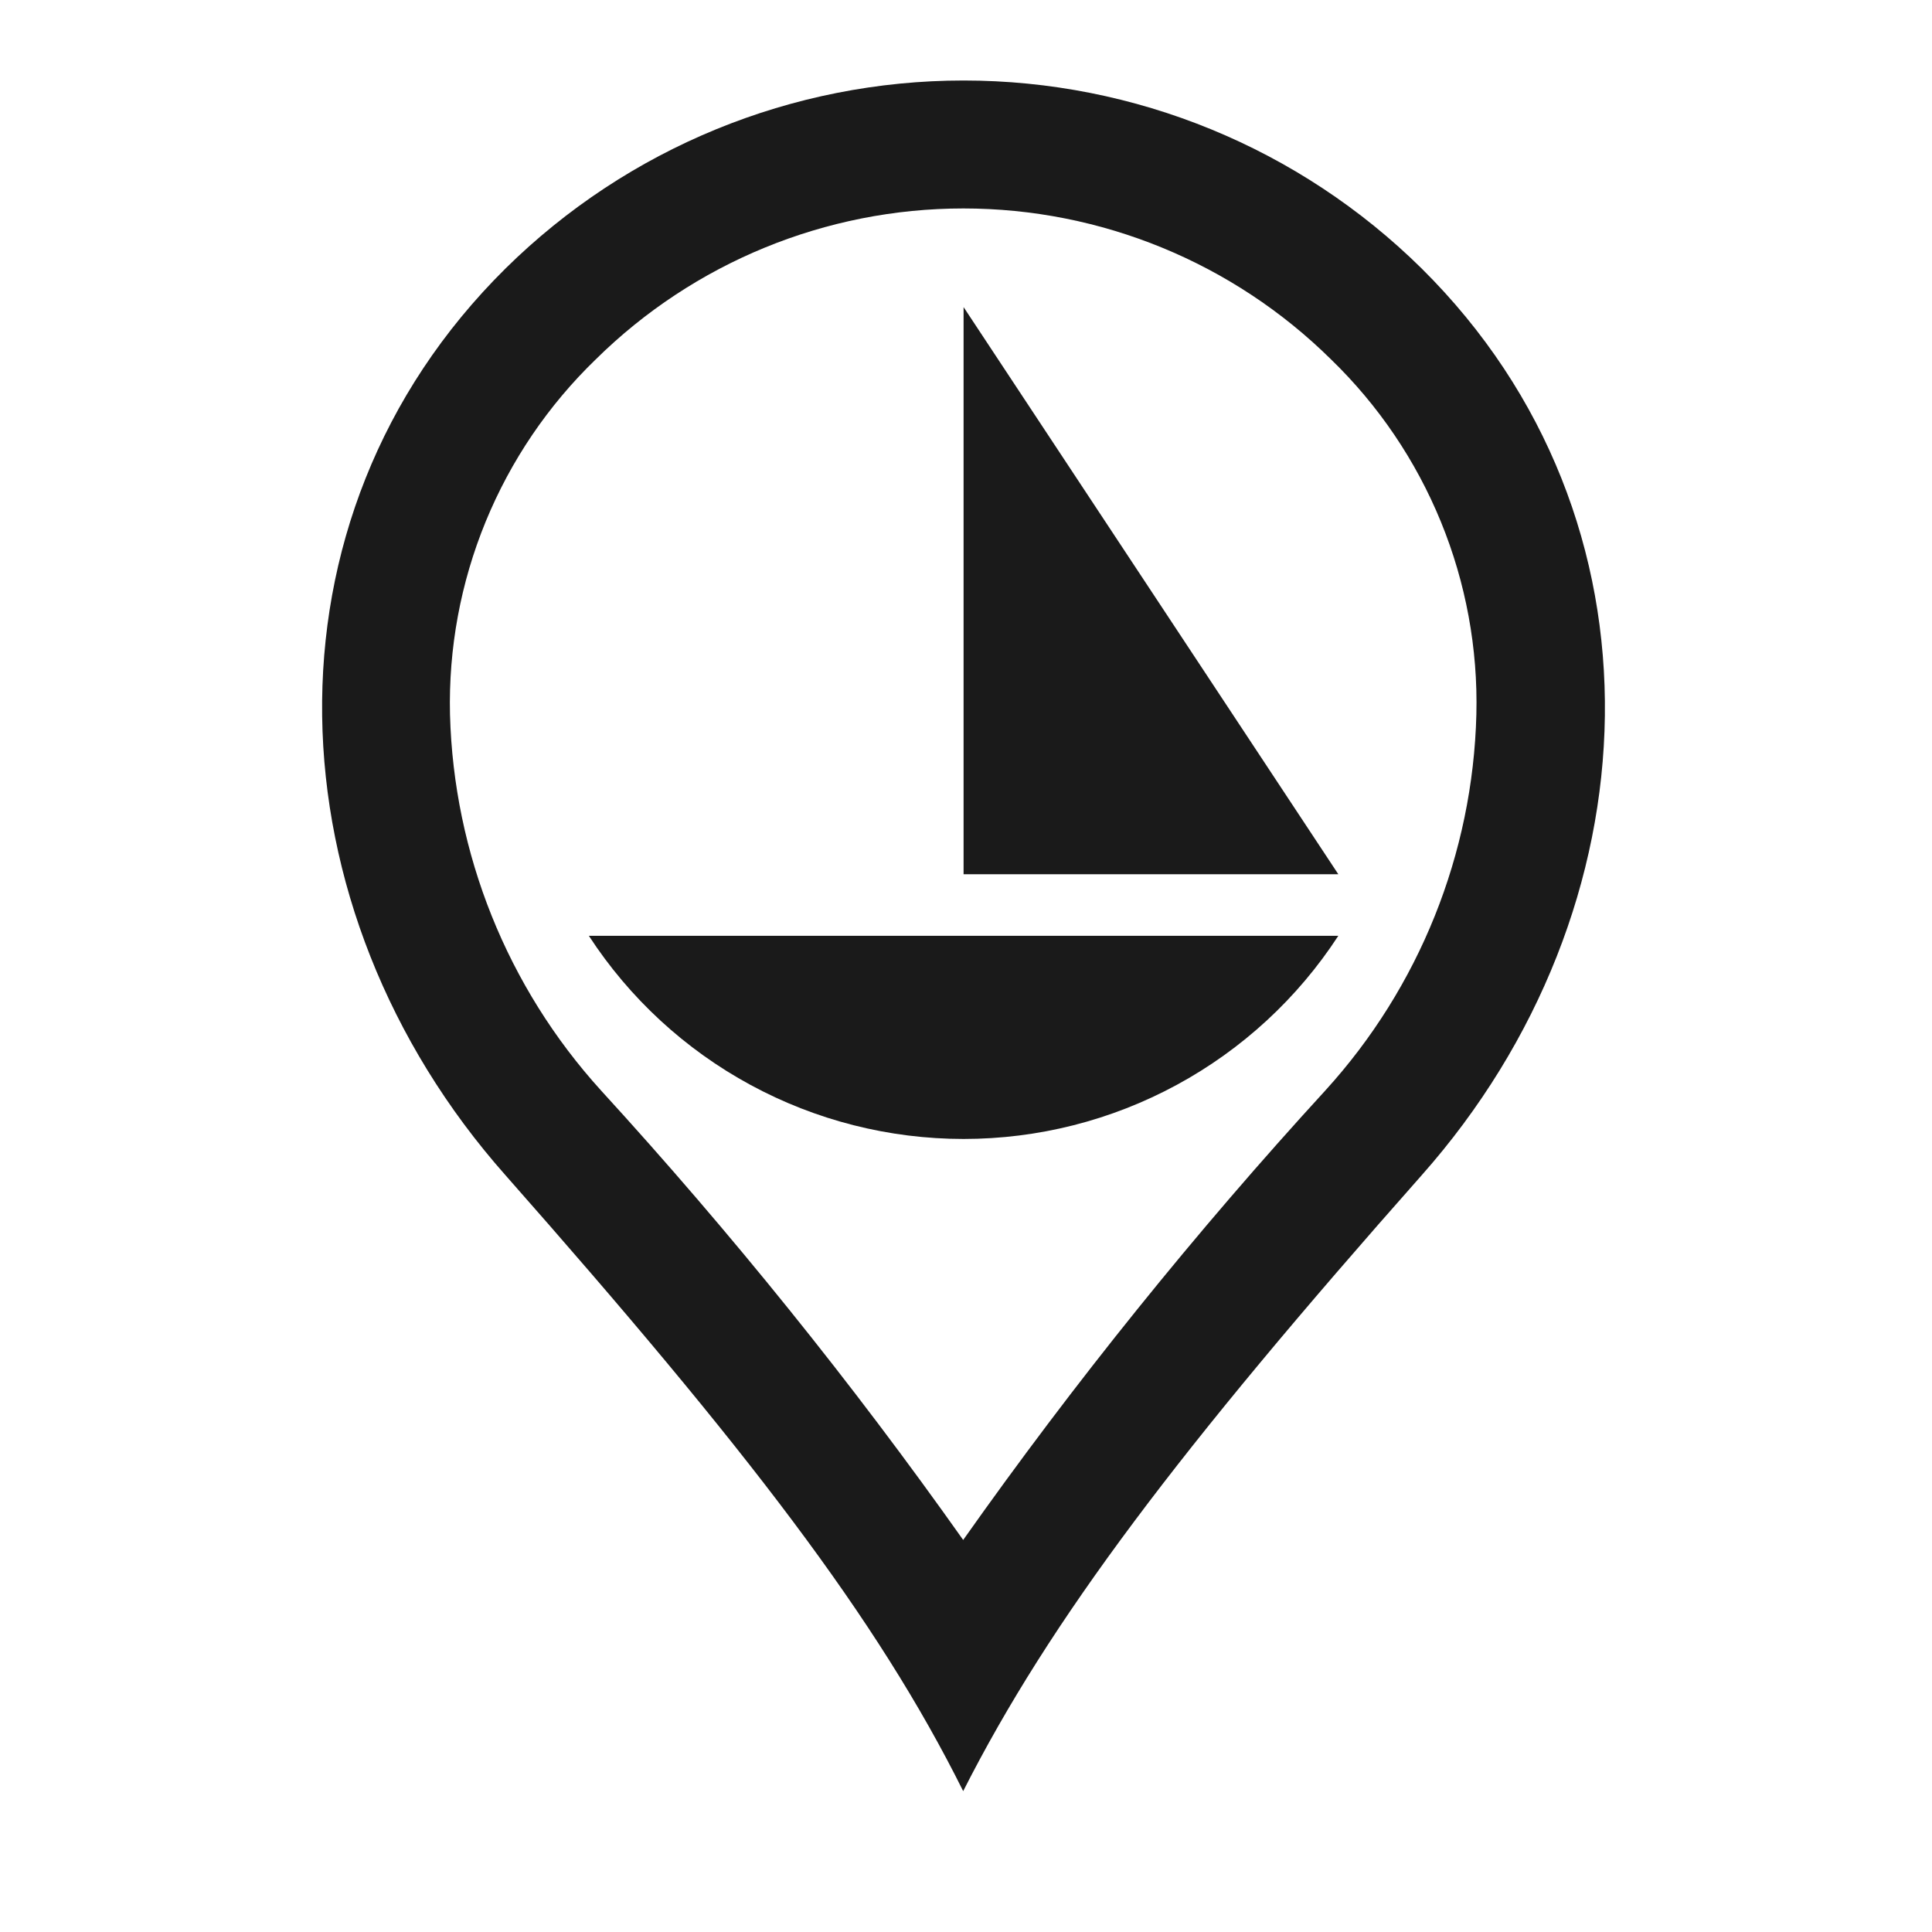
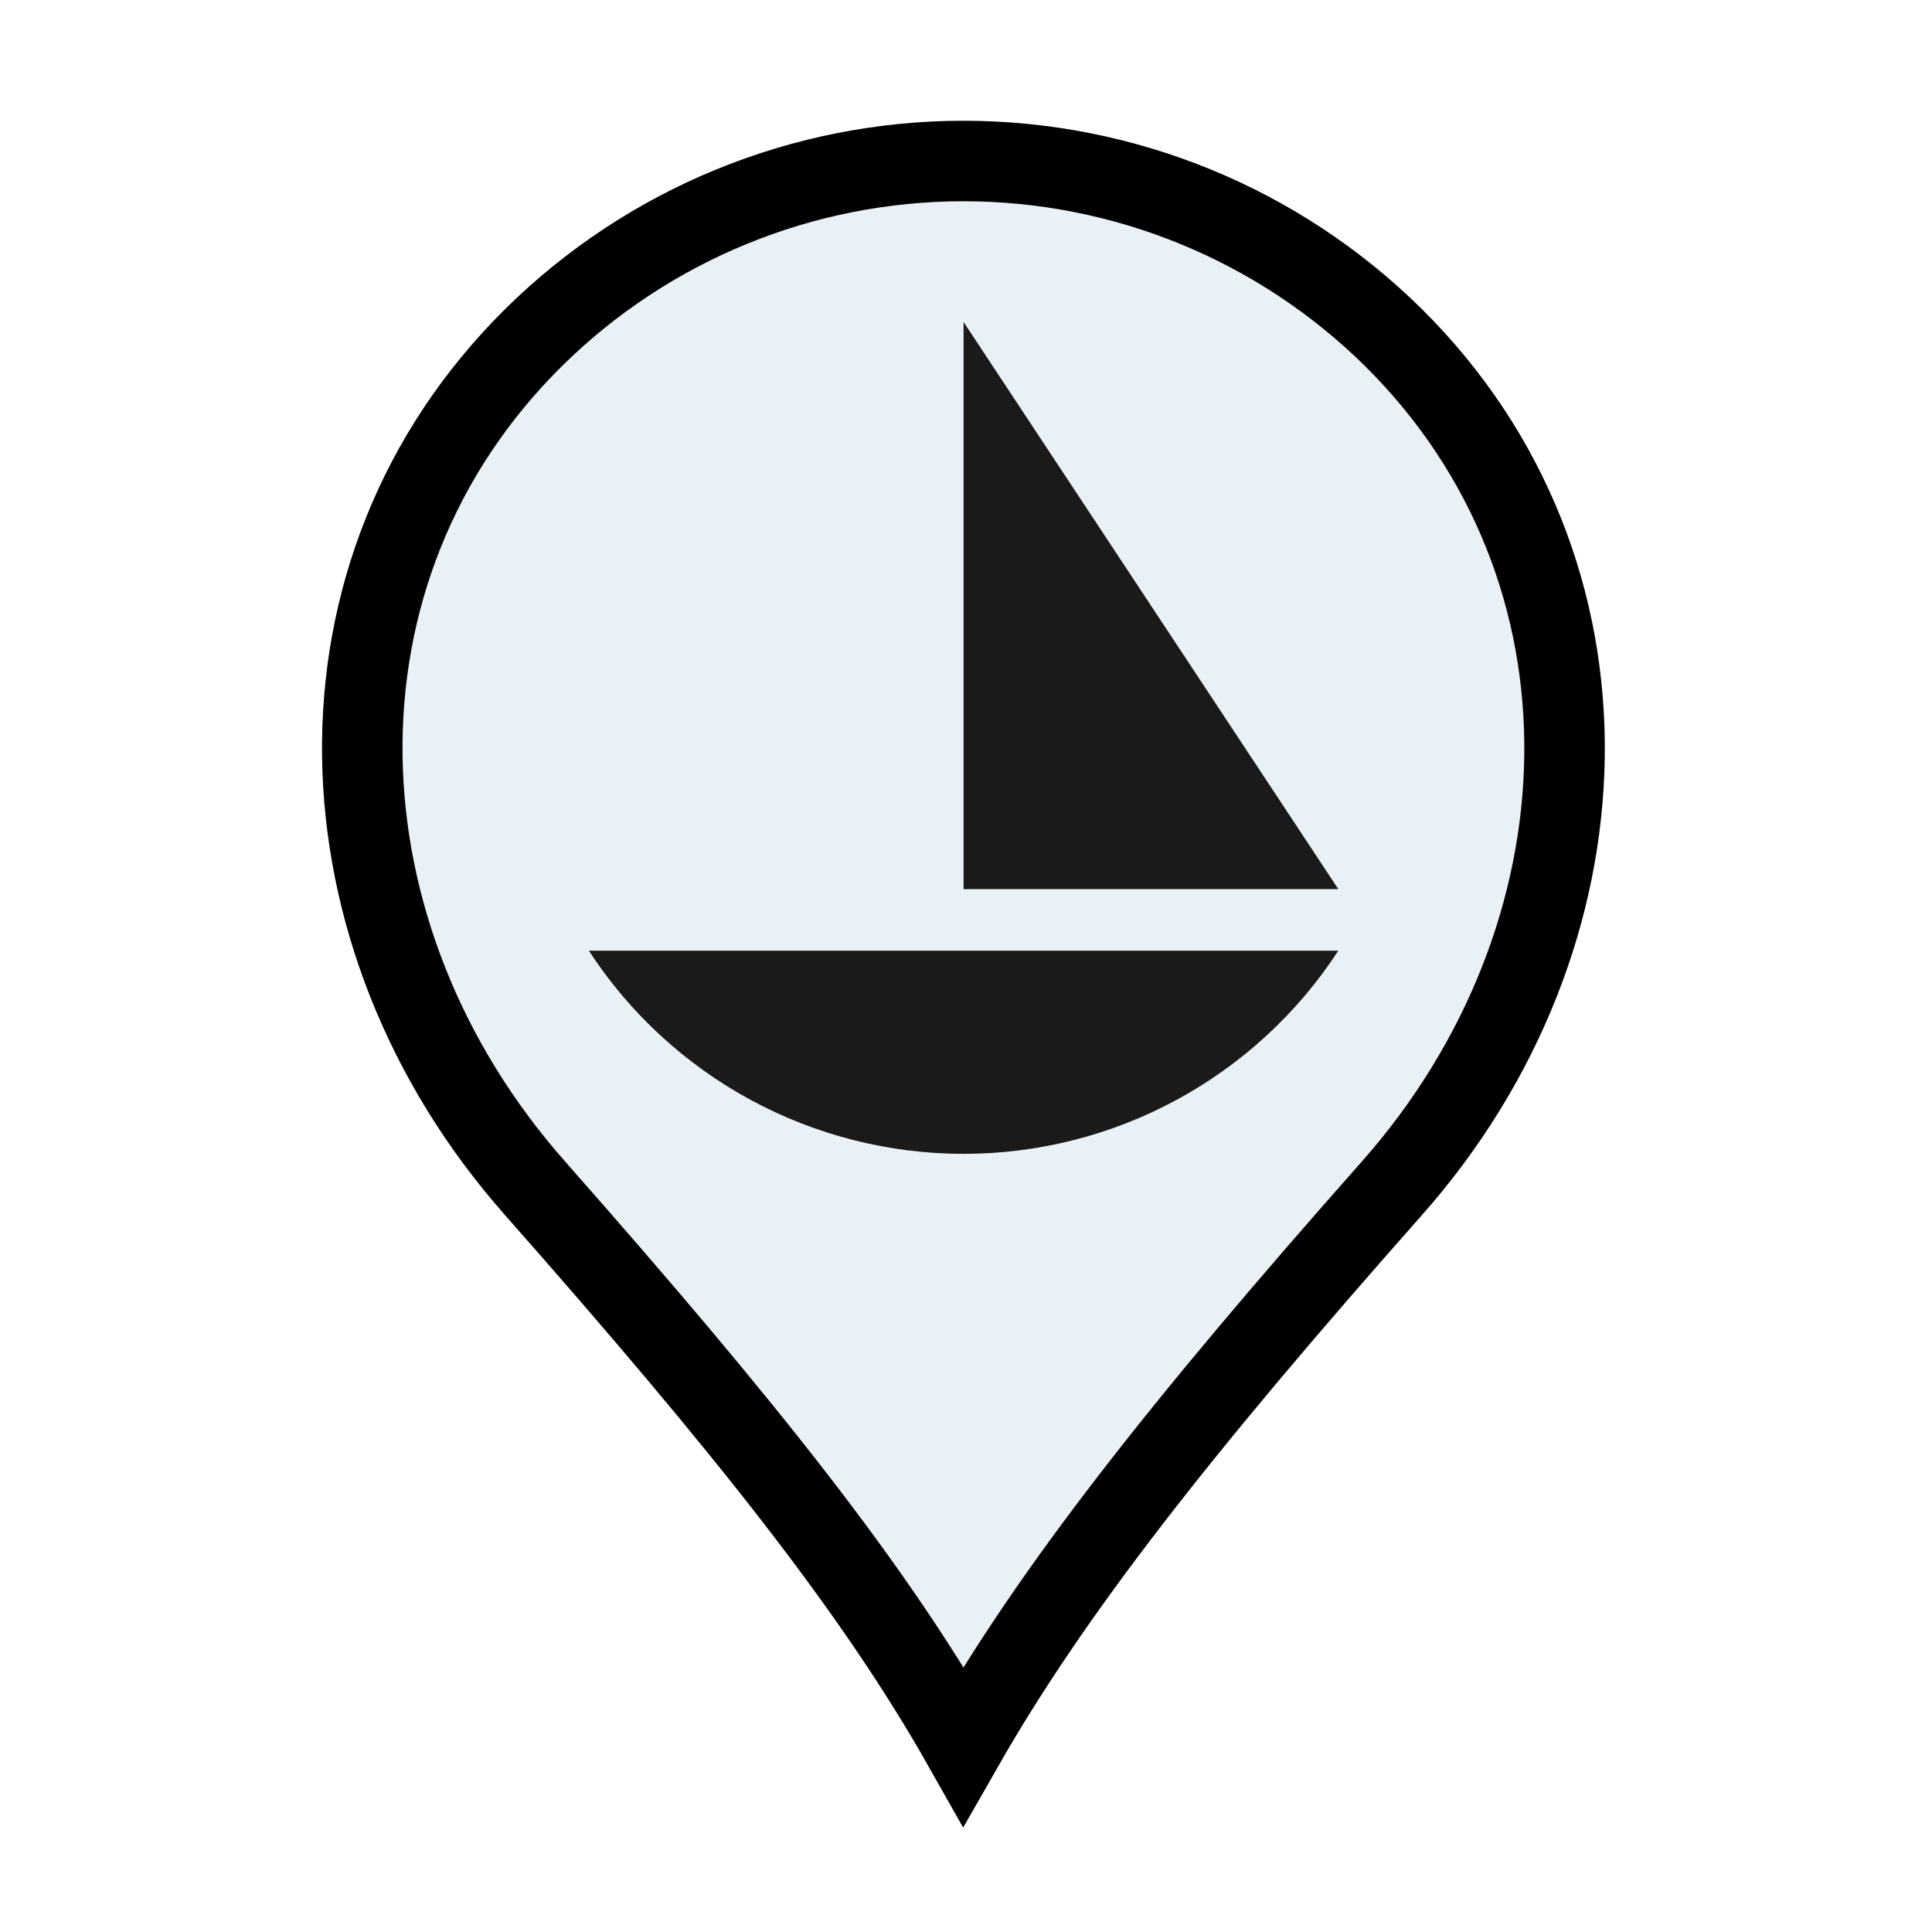
- <svg xmlns="http://www.w3.org/2000/svg" fill="none" viewBox="0 0 48 48">
-   <path d="M14.63 23.25C15.639 24.8 17.019 26.073 18.645 26.954C20.271 27.836 22.091 28.297 23.94 28.297C25.789 28.297 27.609 27.836 29.235 26.954C30.861 26.073 32.241 24.8 33.25 23.25H14.63Z" fill="#1A1A1A" />
-   <path d="M35.32 6.67C32.288 3.678 28.2 2 23.94 2C19.68 2 15.592 3.678 12.56 6.67C6.27 12.89 6.7 22.59 12.56 29.2C18.56 36 21.79 40.2 23.93 44.5C26.09 40.24 29.3 36 35.32 29.2C41.18 22.59 41.6 12.89 35.32 6.67ZM32.93 27.09C29.697 30.619 26.691 34.35 23.93 38.26C21.166 34.353 18.16 30.622 14.93 27.09C12.603 24.526 11.272 21.212 11.18 17.75C11.142 16.11 11.443 14.479 12.066 12.961C12.689 11.443 13.62 10.07 14.8 8.93C17.233 6.527 20.515 5.179 23.935 5.179C27.355 5.179 30.637 6.527 33.07 8.93C34.248 10.071 35.177 11.444 35.798 12.962C36.419 14.48 36.72 16.11 36.68 17.75C36.592 21.213 35.261 24.528 32.93 27.09Z" fill="#1A1A1A" />
-   <path d="M23.94 7.63V21.72H33.25L23.94 7.63Z" fill="#1A1A1A" />
+ <svg xmlns="http://www.w3.org/2000/svg" viewBox="0 0 48 48" fill="none">
+   <path d="M13.307 29.539L13.306 29.537C7.741 23.259 7.407 14.17 13.261 8.382C16.105 5.574 19.941 4 23.938 4C27.934 4 31.77 5.574 34.614 8.381C40.459 14.17 40.134 23.26 34.569 29.537L34.569 29.537C29.303 35.486 26.132 39.534 23.934 43.382C21.743 39.508 18.555 35.486 13.307 29.539Z" fill="#E9F1F6" stroke="black" stroke-width="2" />
+   <path d="M14.63 23.62C15.639 25.17 17.019 26.443 18.645 27.324C20.271 28.206 22.091 28.667 23.94 28.667C25.789 28.667 27.609 28.206 29.235 27.324C30.861 26.443 32.241 25.17 33.25 23.62H14.63Z" fill="#1A1A1A" />
+   <path d="M23.94 8V22.09H33.25L23.94 8Z" fill="#1A1A1A" />
</svg>
